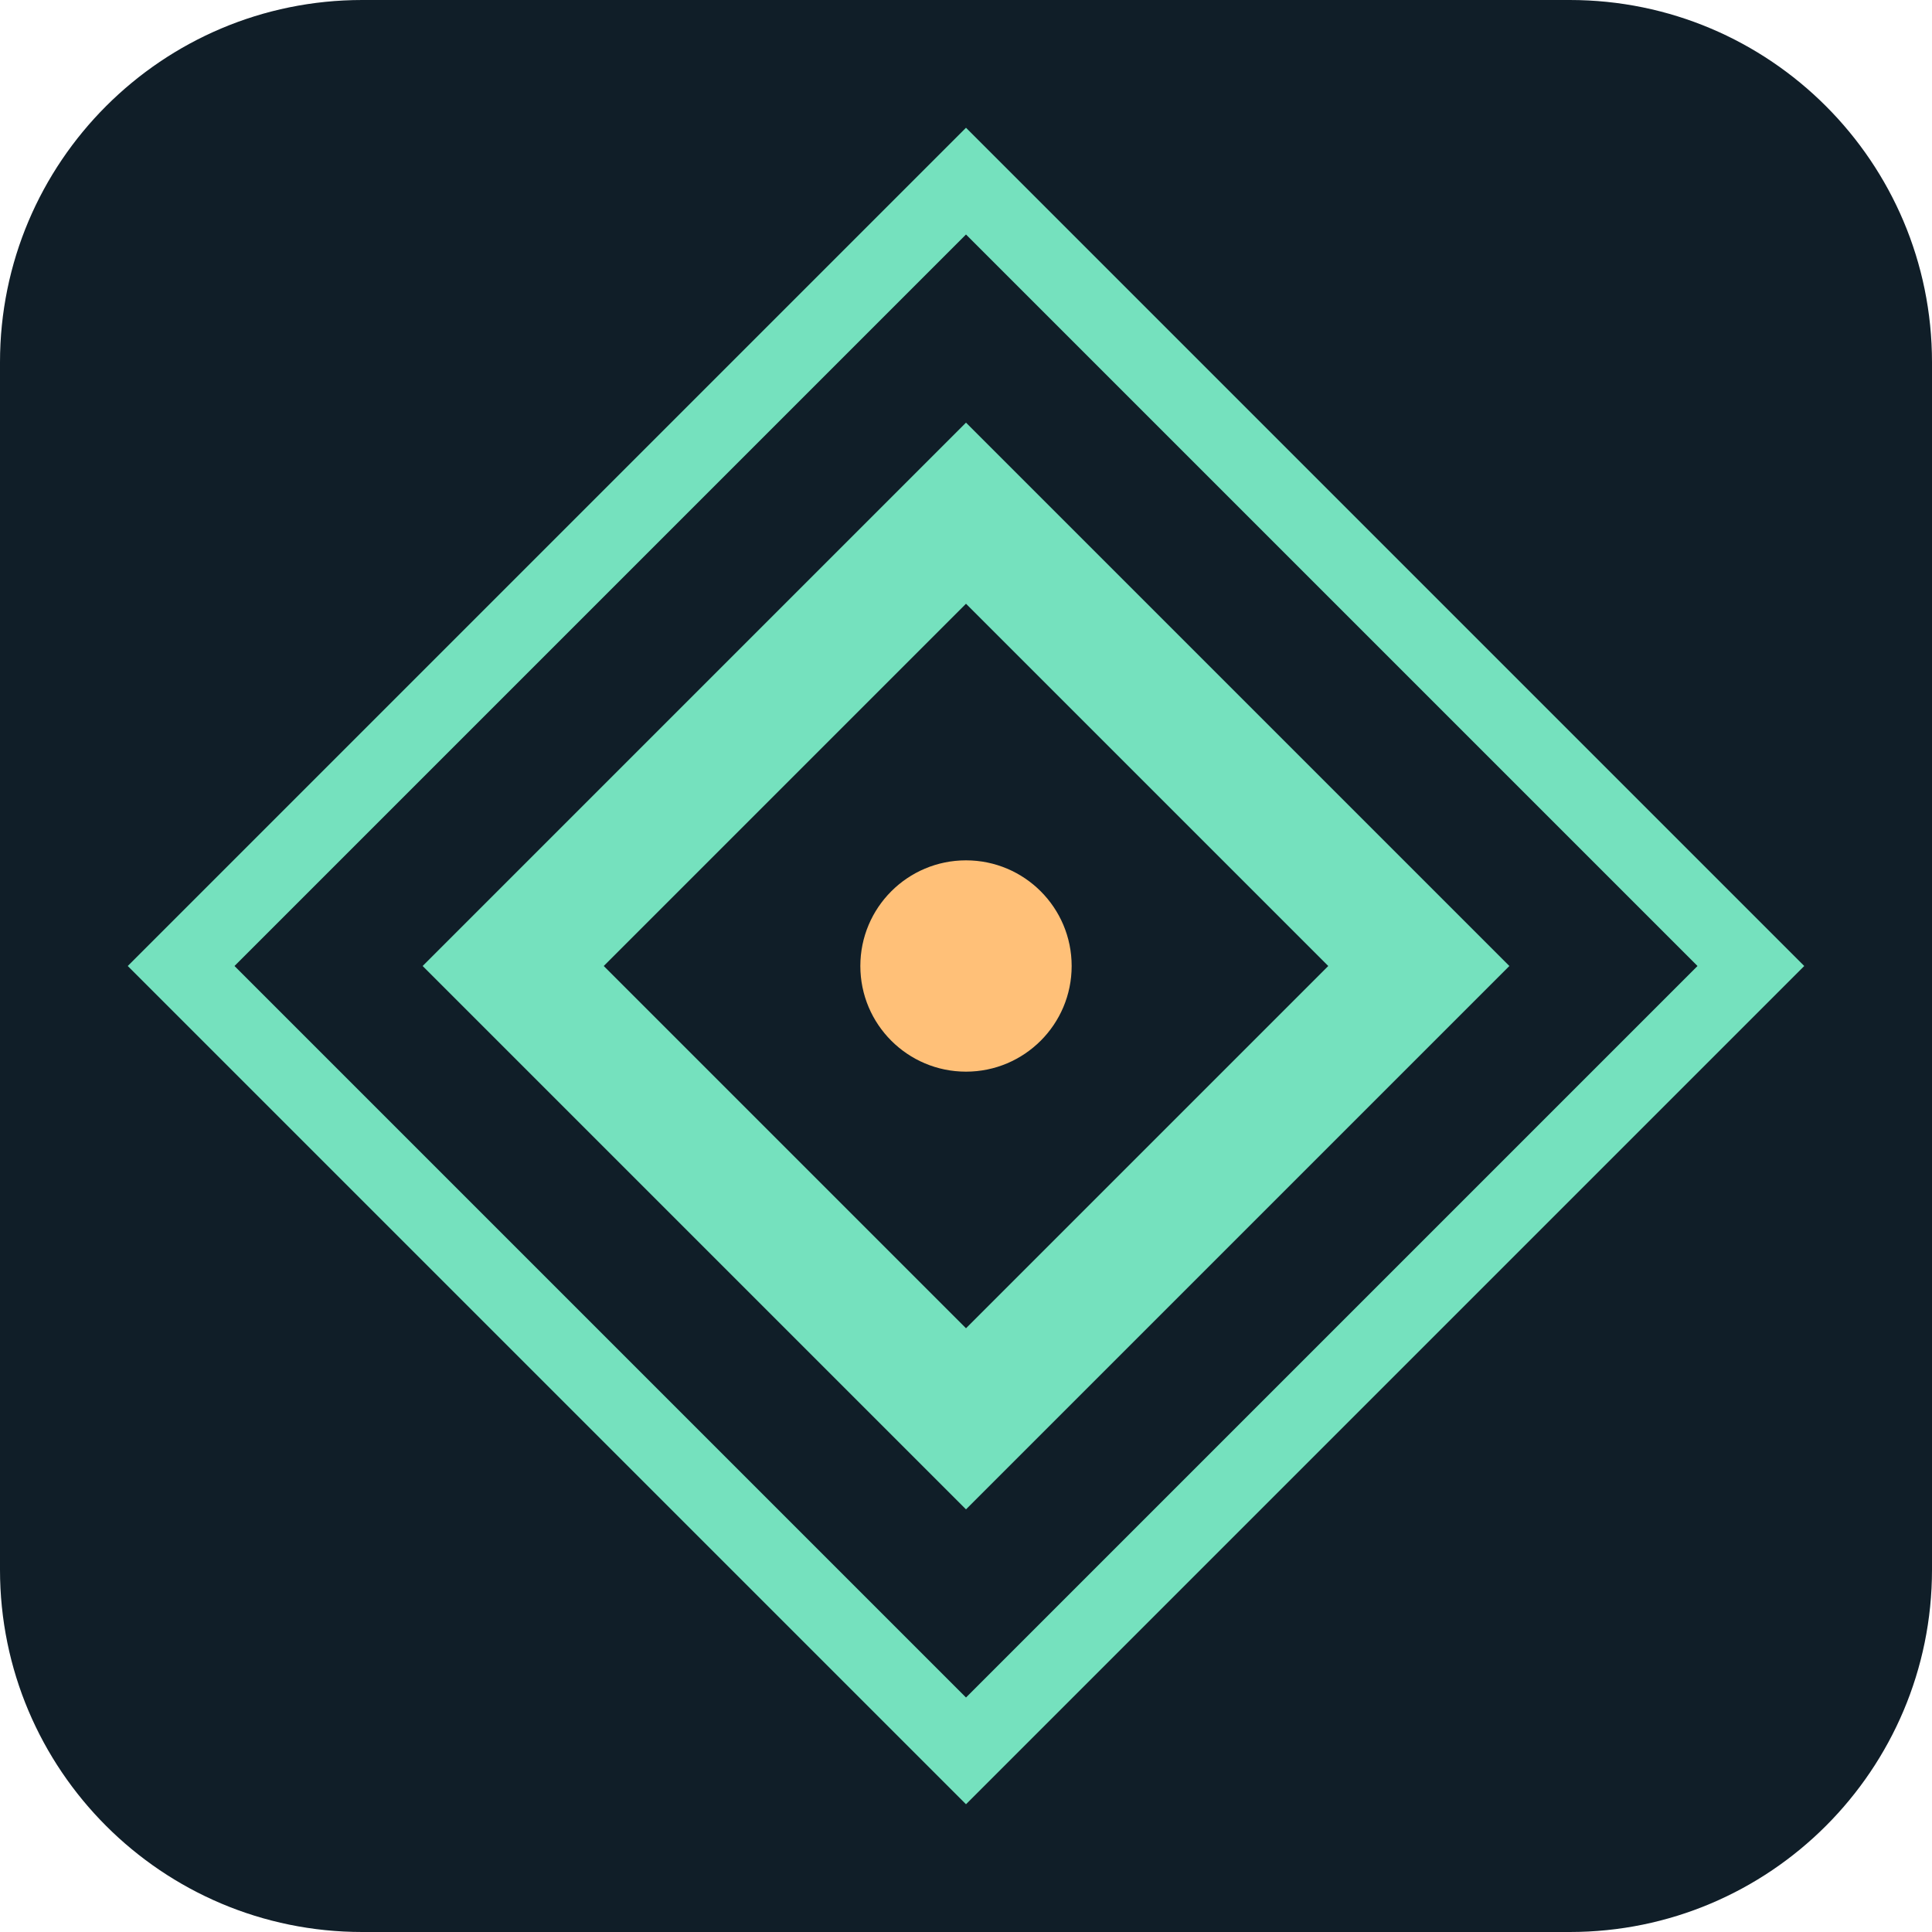
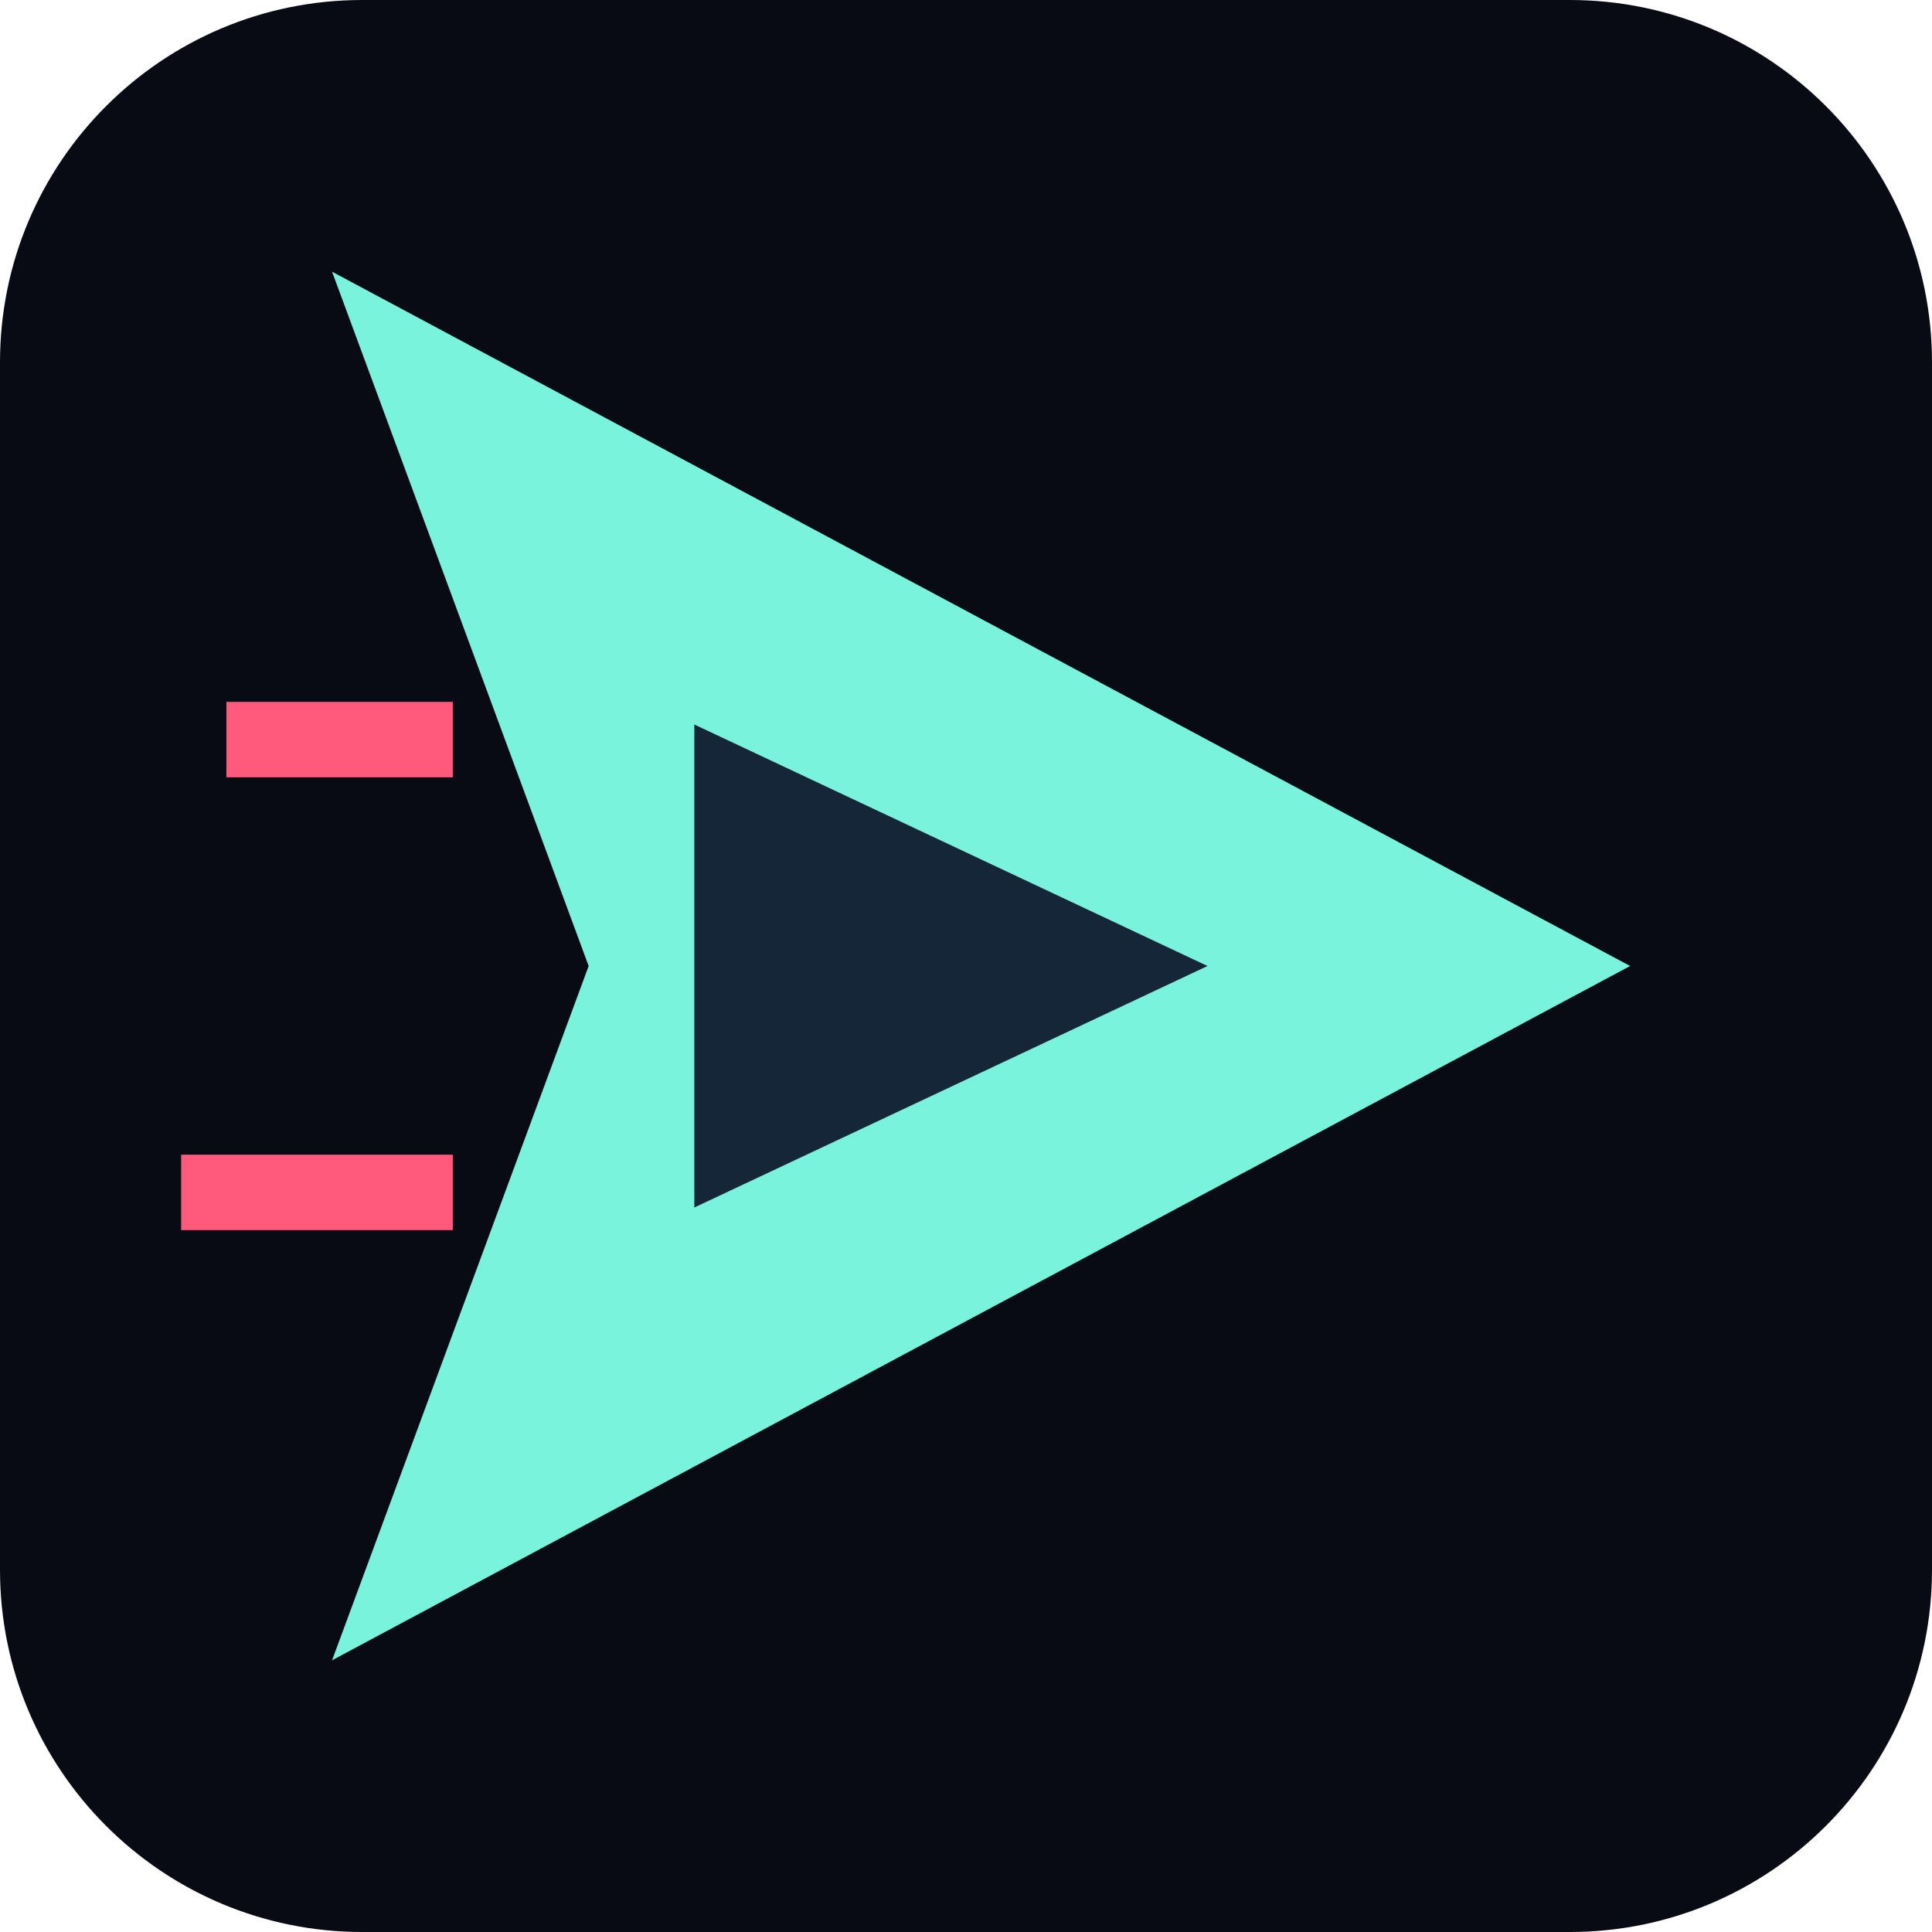
<svg xmlns="http://www.w3.org/2000/svg" viewBox="0 0 128 128">
-   <rect width="128" height="128" rx="24" fill="#101e28" />
-   <path d="M64 12 116 64 64 116 12 64Z" fill="none" stroke="#75e1be" stroke-width="5" />
-   <path d="M64 28 100 64 64 100 28 64Z" fill="#75e1be" />
-   <path d="M64 40 88 64 64 88 40 64Z" fill="#101e28" />
-   <circle cx="64" cy="64" r="7" fill="#ffc078" />
+   <rect width="128" height="128" rx="24" fill="#090b14" />
+   <path d="M108 64 22 18 39 64 22 110Z" fill="#79f3dc" />
+   <path d="M80 64 46 48 46 80Z" fill="#152638" />
+   <path d="M15 49h15m-18 30h18" stroke="#ff597c" stroke-width="5" />
</svg>
